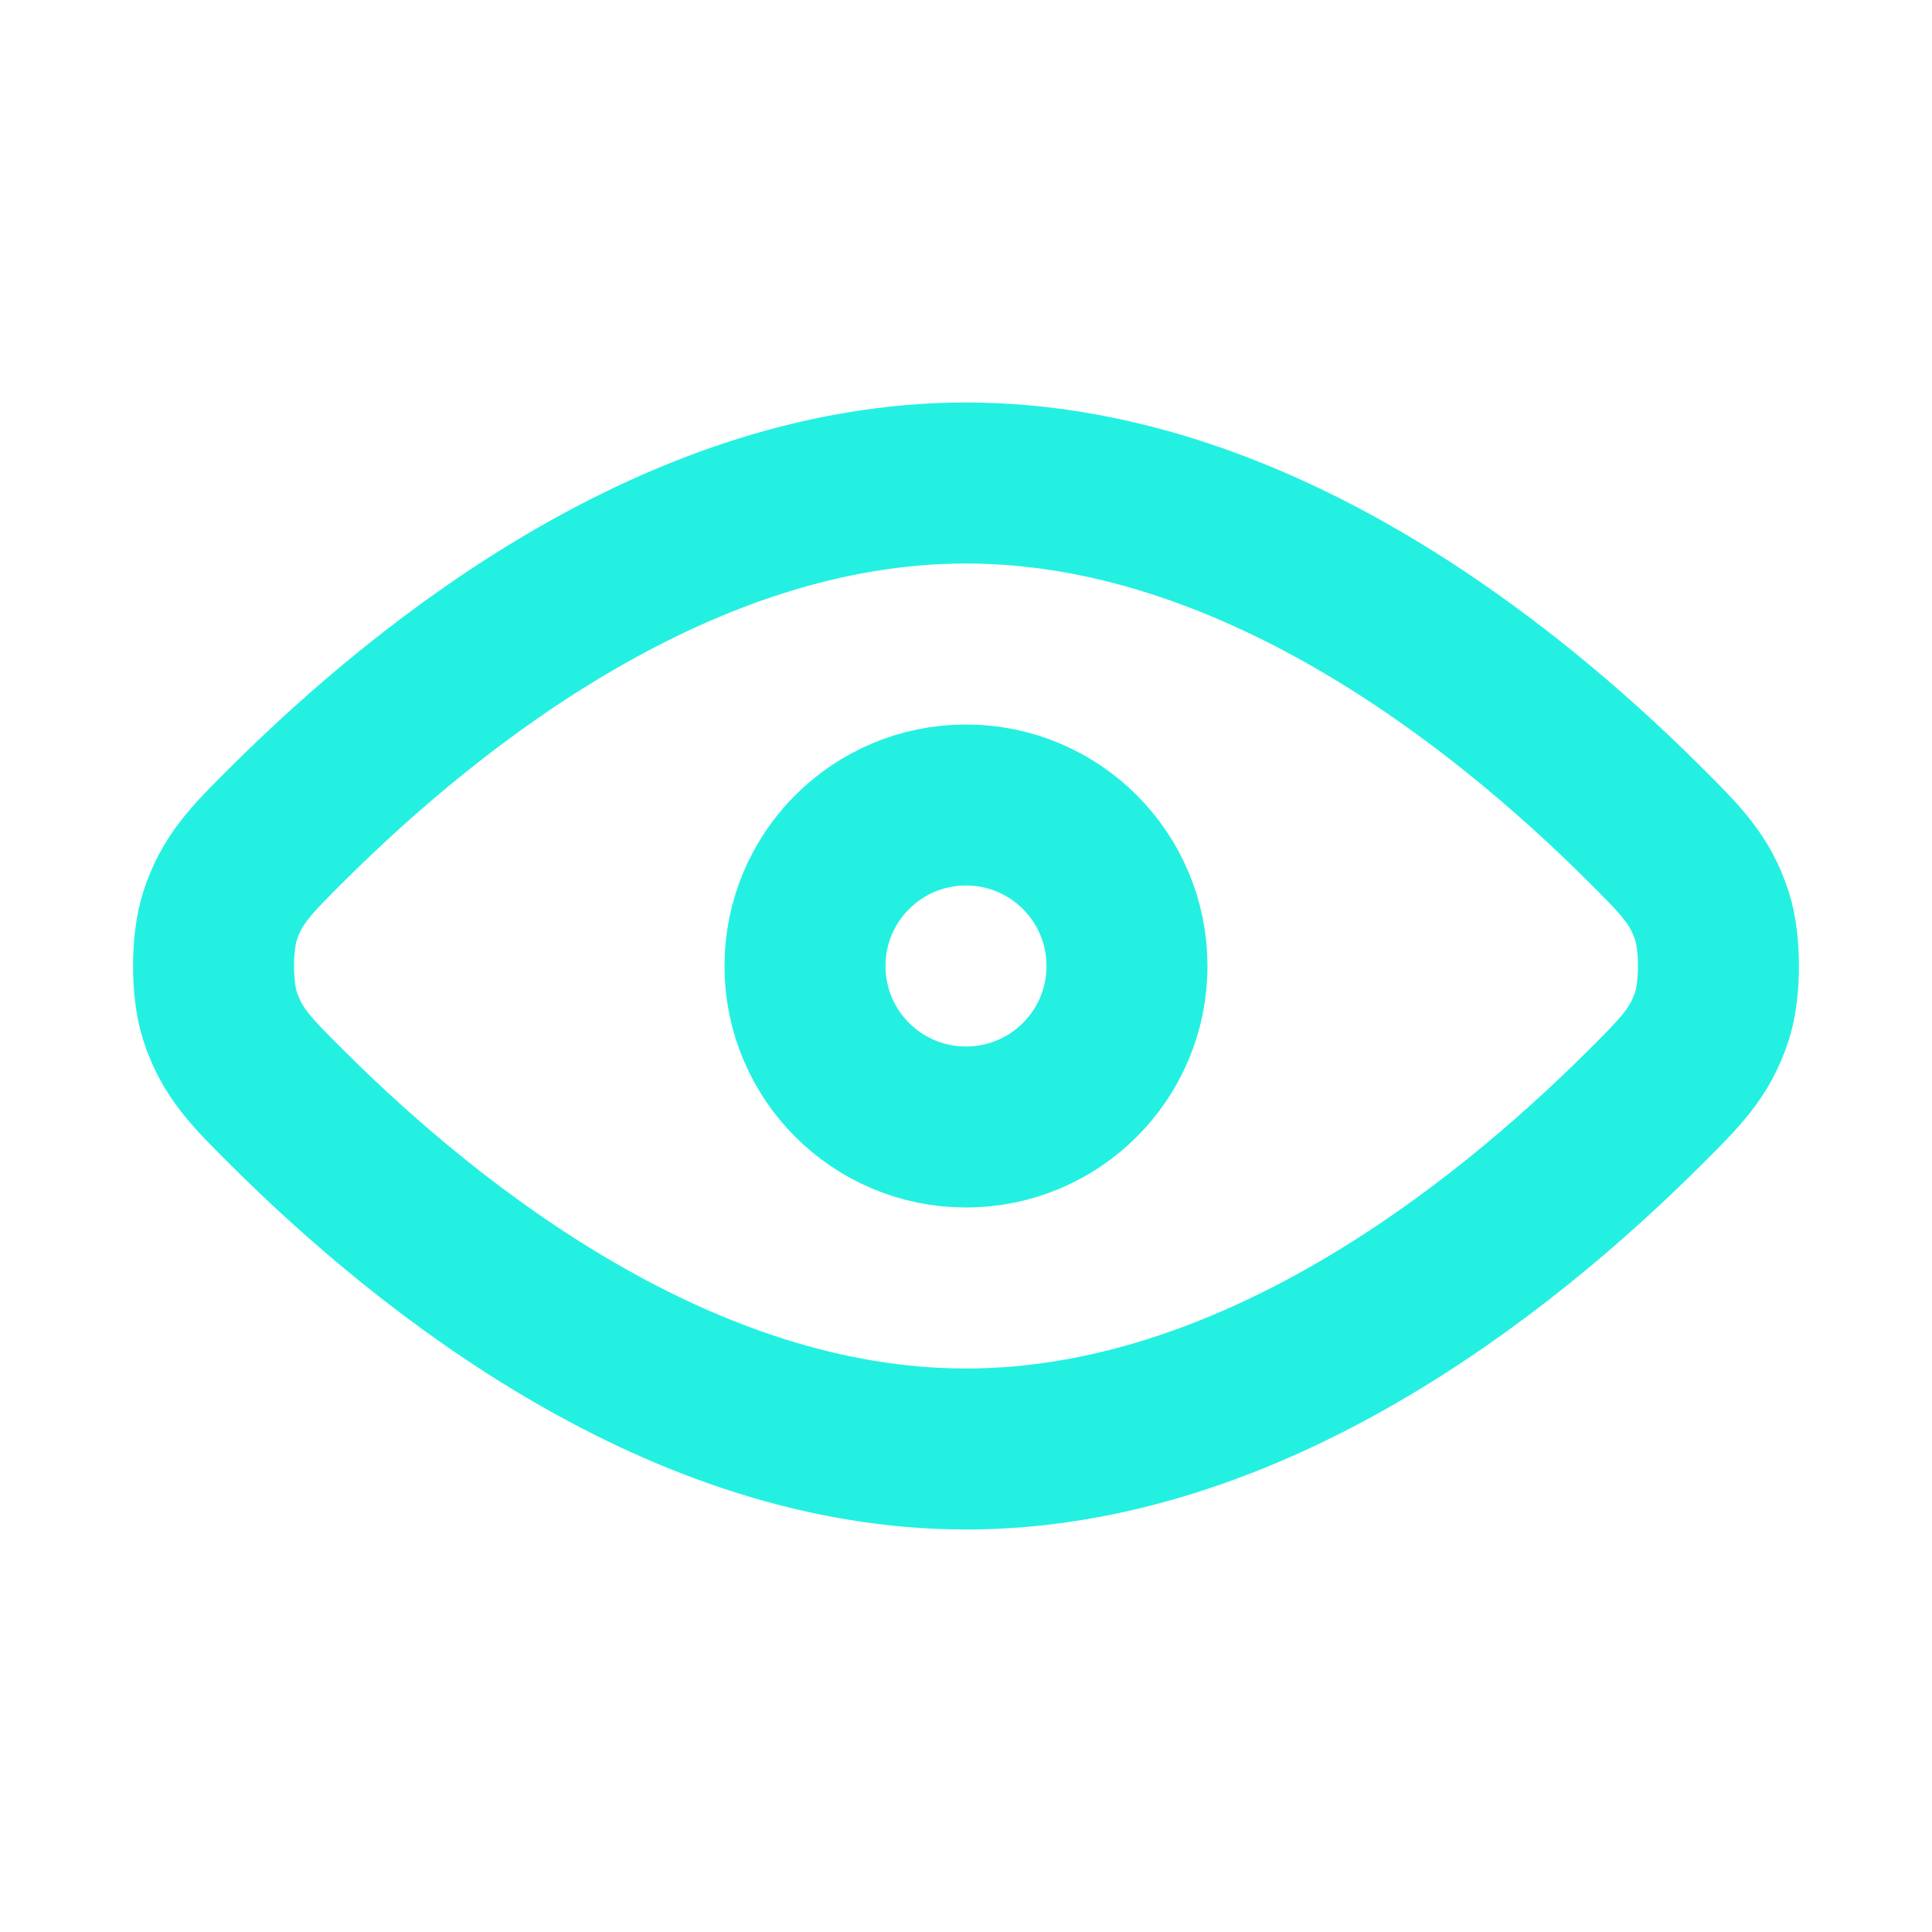
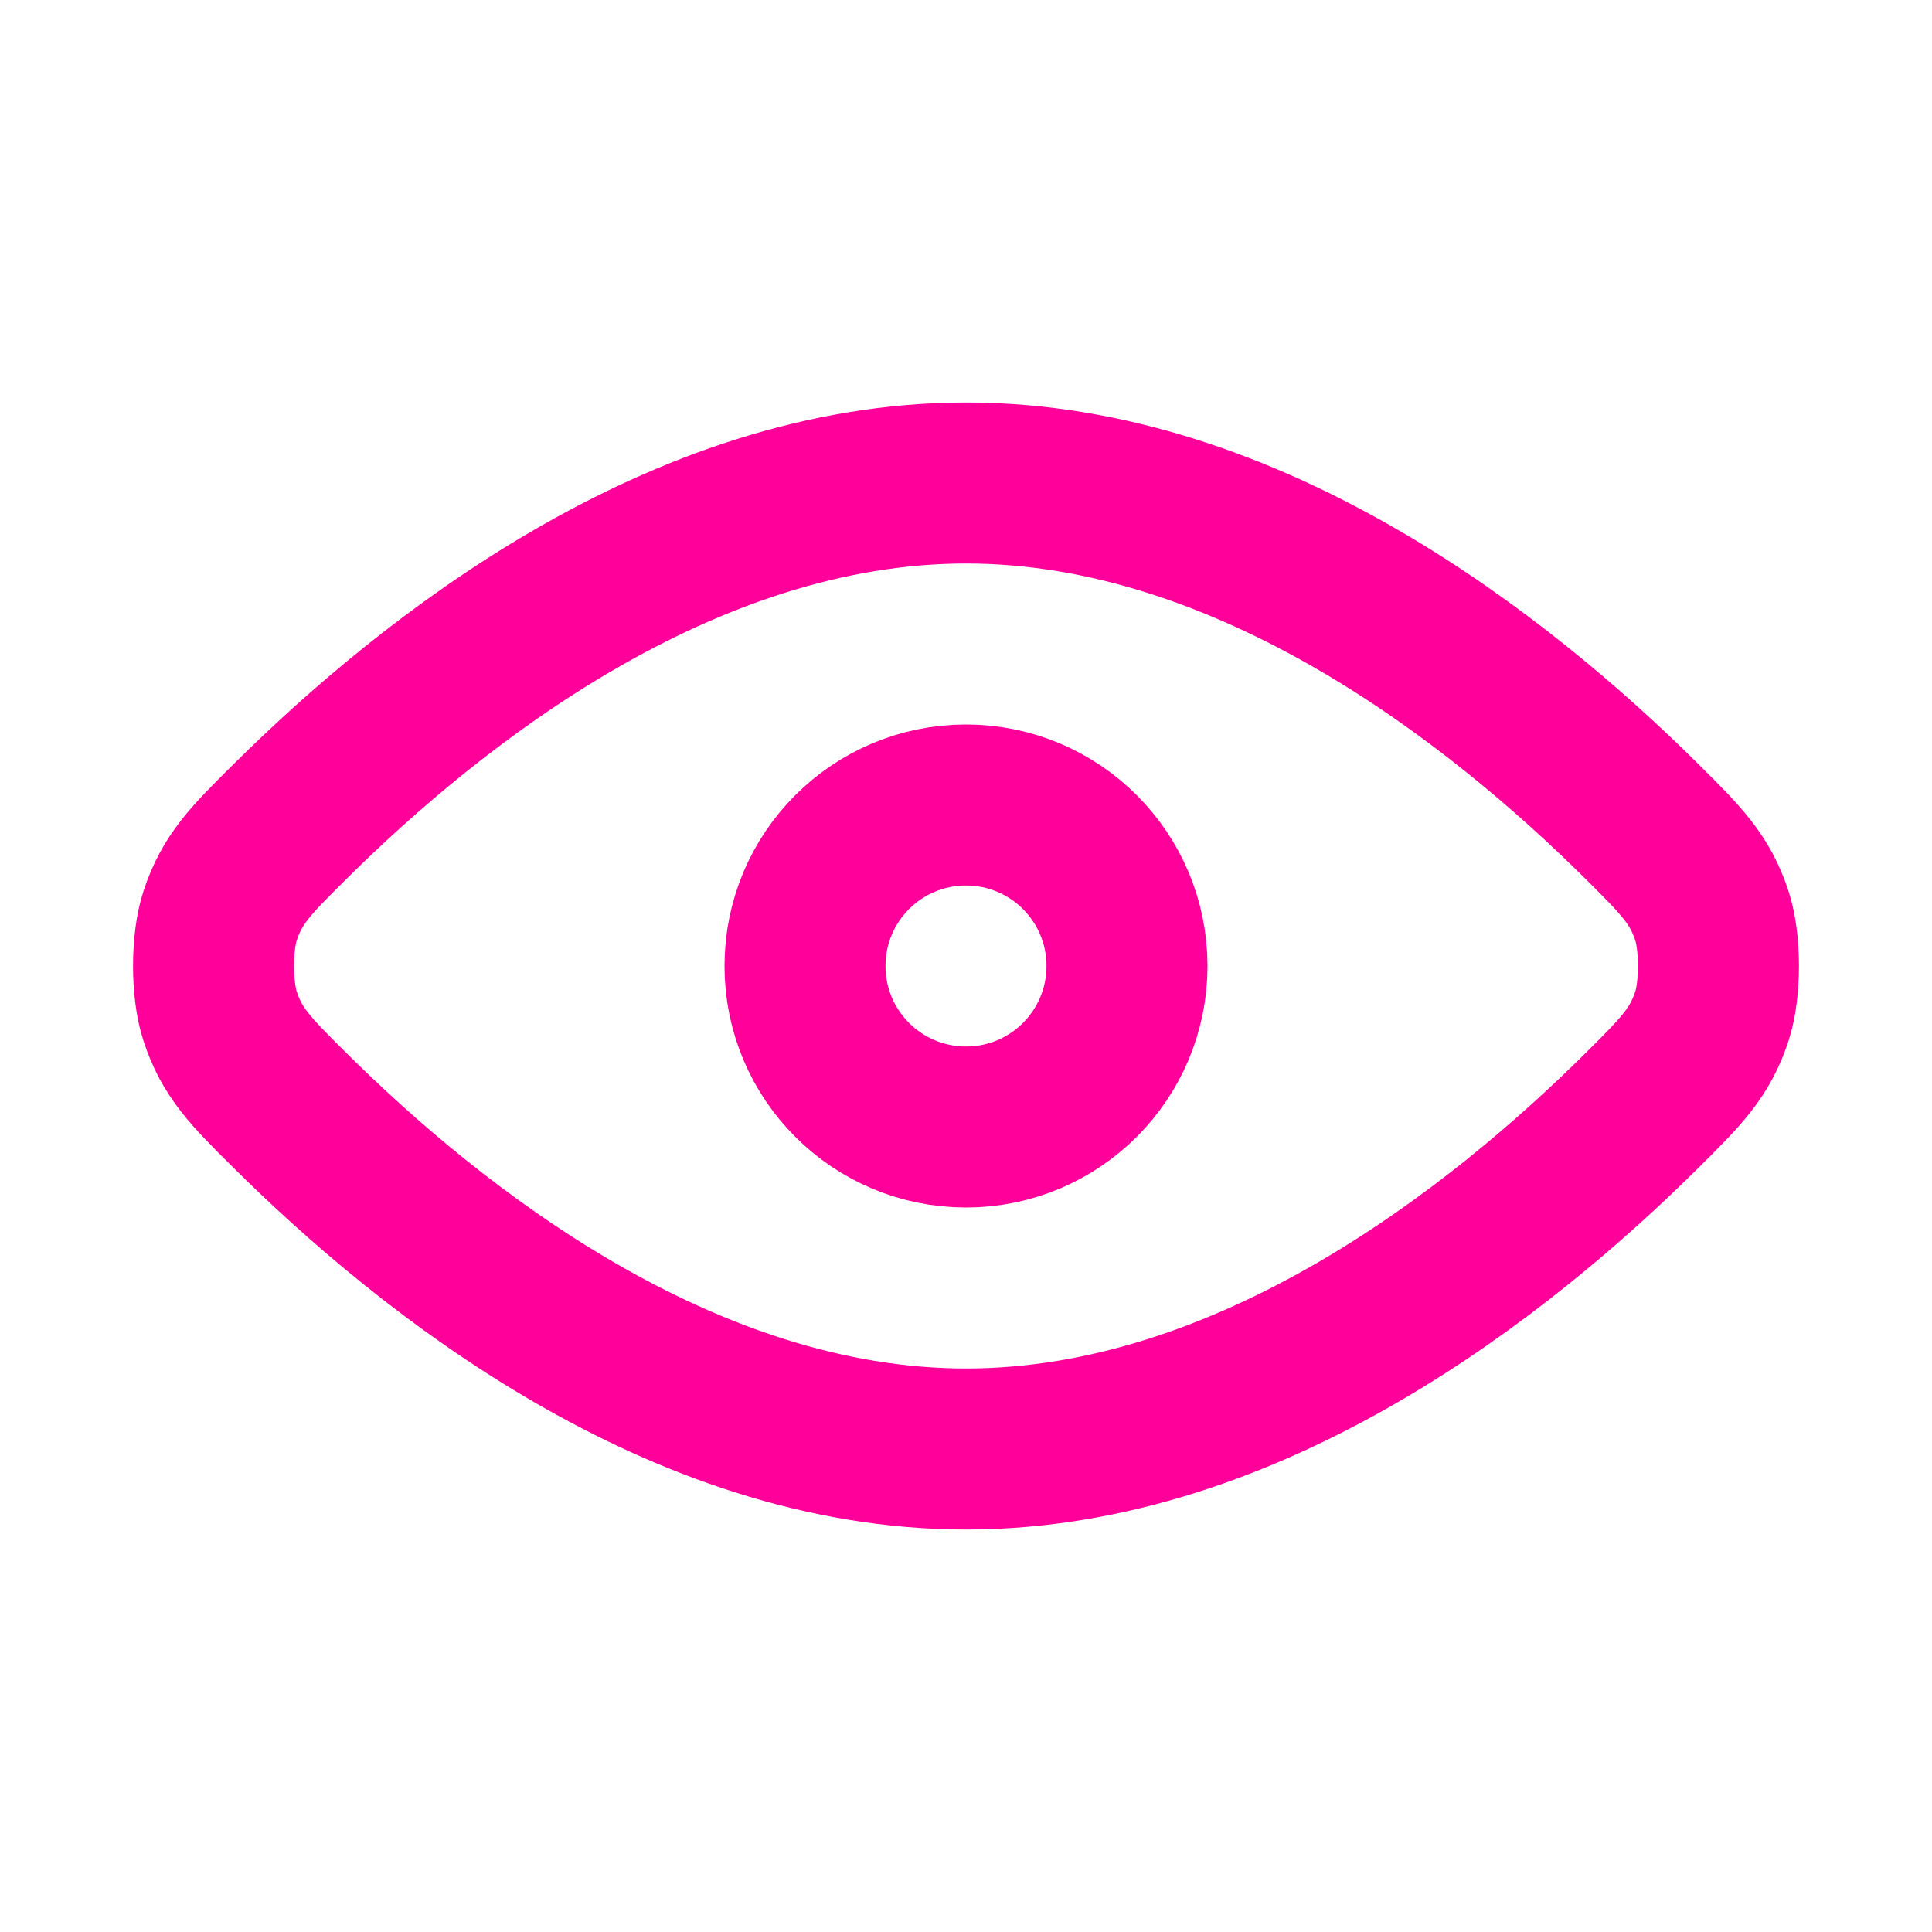
<svg xmlns="http://www.w3.org/2000/svg" width="800px" height="800px" viewBox="0 0 24 24" fill="none">
  <g id="SVGRepo_bgCarrier" stroke-width="0" />
  <g id="SVGRepo_tracerCarrier" stroke-linecap="round" stroke-linejoin="round" />
  <g id="SVGRepo_iconCarrier">
    <g id="Edit / Show">
      <g id="Vector">
-         <path d="M3.587 13.779C5.366 15.548 8.47 18 12 18C15.531 18 18.634 15.548 20.413 13.779C20.882 13.312 21.118 13.078 21.267 12.62C21.374 12.293 21.374 11.707 21.267 11.38C21.118 10.922 20.882 10.688 20.413 10.221C18.634 8.452 15.531 6 12 6C8.47 6 5.366 8.452 3.587 10.221C3.117 10.688 2.882 10.922 2.733 11.38C2.626 11.707 2.626 12.293 2.733 12.62C2.882 13.078 3.117 13.312 3.587 13.779Z" stroke="#24f0e2" stroke-width="2" stroke-linecap="round" stroke-linejoin="round" />
-         <path d="M10 12C10 13.105 10.895 14 12 14C13.105 14 14 13.105 14 12C14 10.895 13.105 10 12 10C10.895 10 10 10.895 10 12Z" stroke="#24f0e2" stroke-width="2" stroke-linecap="round" stroke-linejoin="round" />
+         <path d="M3.587 13.779C5.366 15.548 8.47 18 12 18C15.531 18 18.634 15.548 20.413 13.779C20.882 13.312 21.118 13.078 21.267 12.62C21.374 12.293 21.374 11.707 21.267 11.38C21.118 10.922 20.882 10.688 20.413 10.221C18.634 8.452 15.531 6 12 6C8.47 6 5.366 8.452 3.587 10.221C3.117 10.688 2.882 10.922 2.733 11.38C2.626 11.707 2.626 12.293 2.733 12.62C2.882 13.078 3.117 13.312 3.587 13.779Z" stroke="#ff009b" stroke-width="2" stroke-linecap="round" stroke-linejoin="round" />
+         <path d="M10 12C10 13.105 10.895 14 12 14C13.105 14 14 13.105 14 12C14 10.895 13.105 10 12 10C10.895 10 10 10.895 10 12Z" stroke="#ff009b" stroke-width="2" stroke-linecap="round" stroke-linejoin="round" />
      </g>
    </g>
  </g>
</svg>
